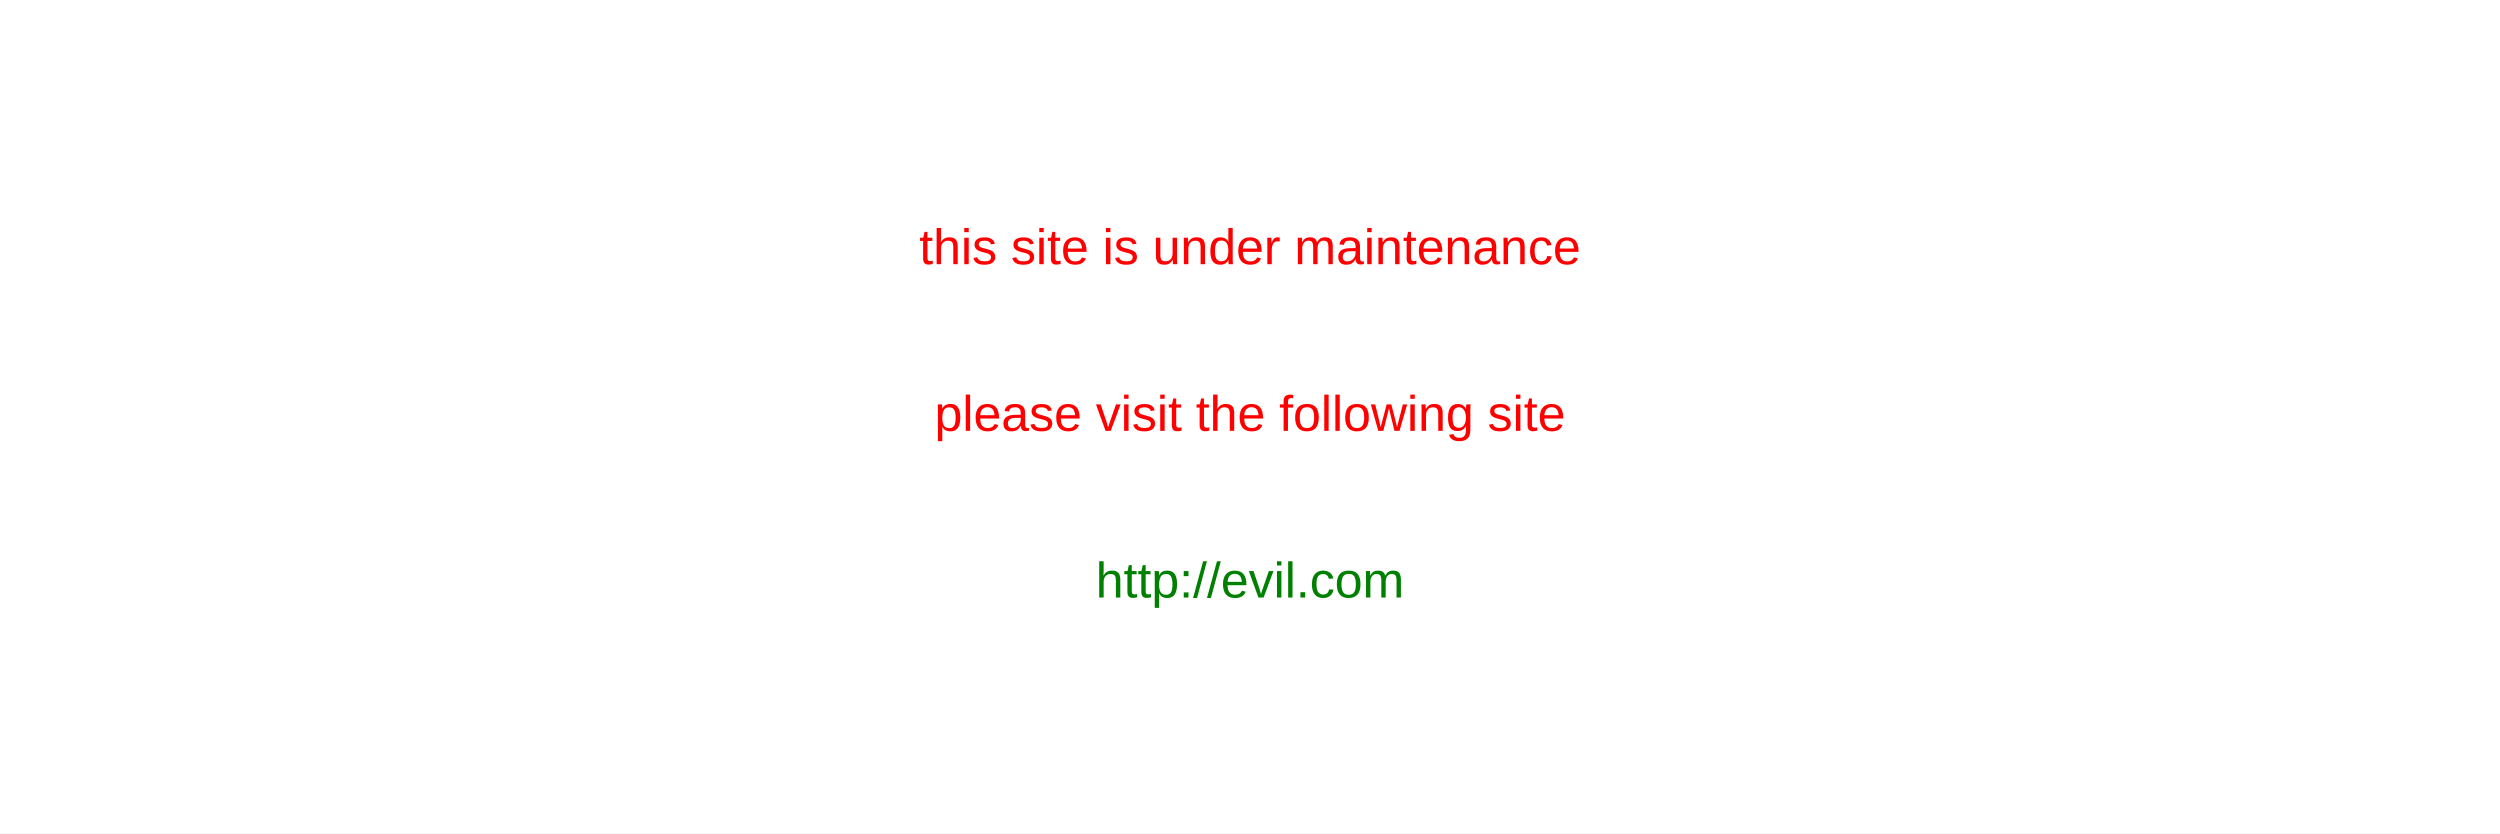
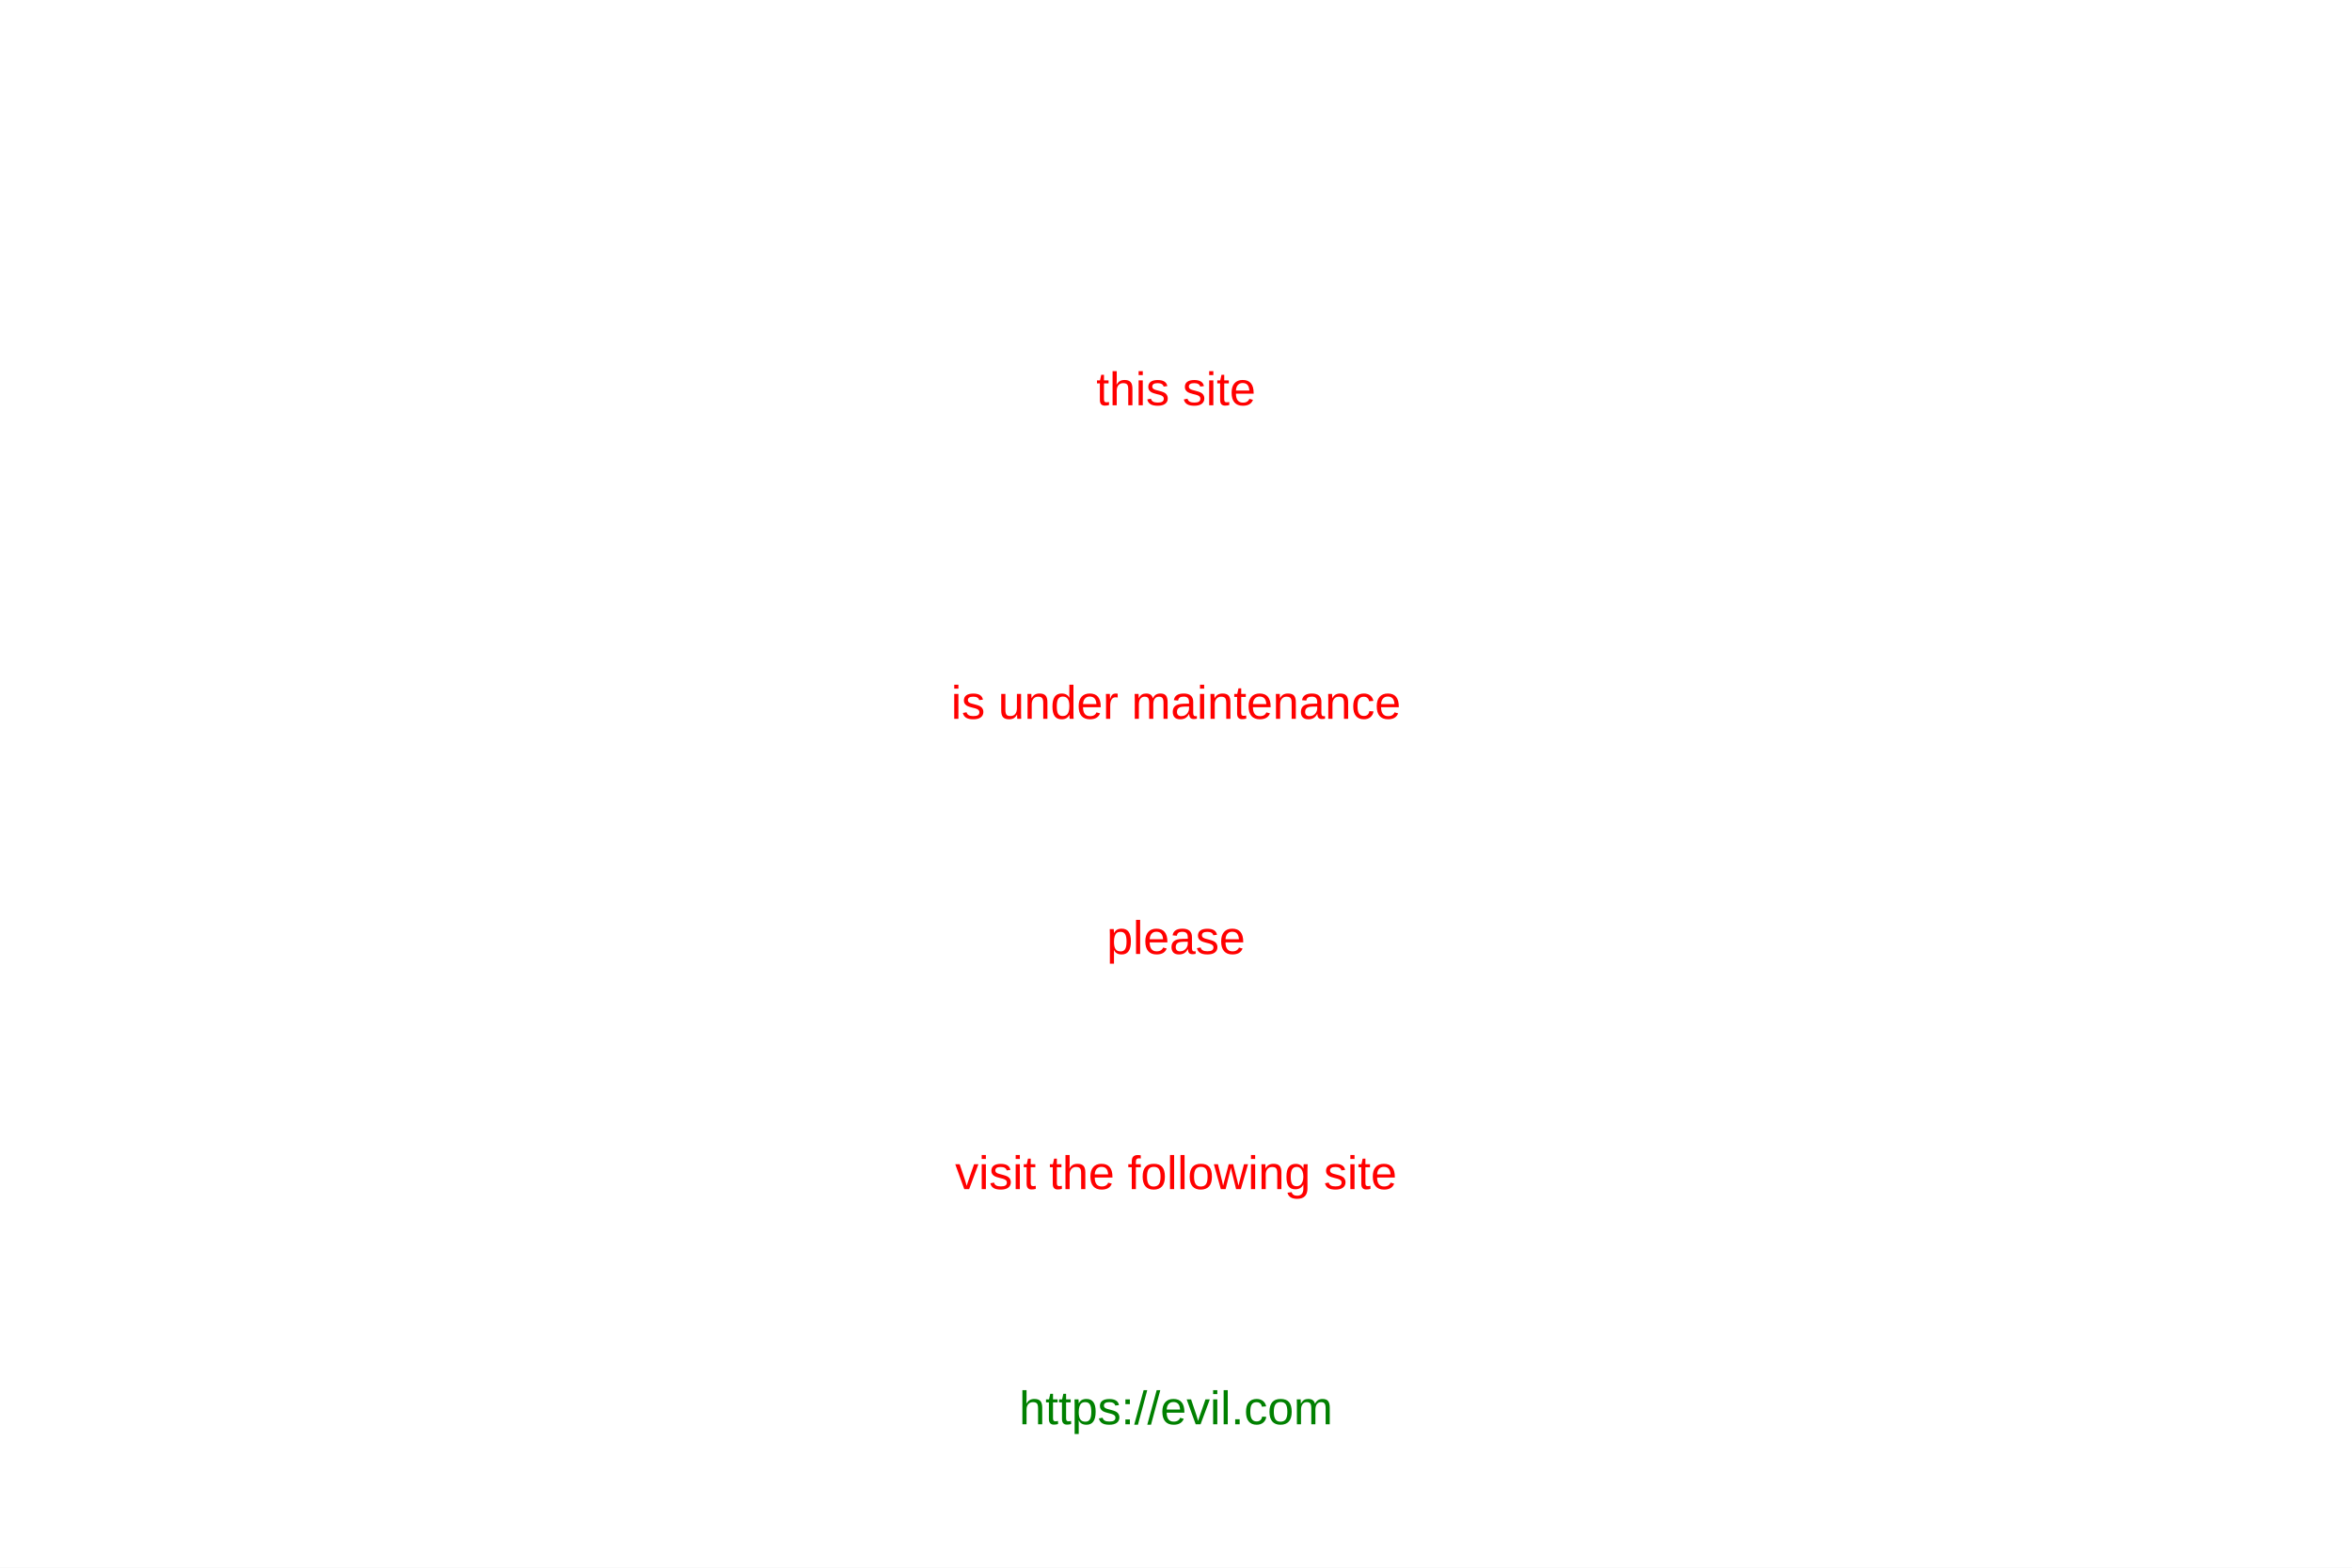
- <svg xmlns="http://www.w3.org/2000/svg" width="100%" height="100%" viewBox="0 0 600 200">
+ <svg xmlns="http://www.w3.org/2000/svg" width="100%" height="100%" viewBox="0 0 600 400">
  <rect width="100%" height="100%" fill="white" />
-   <text x="50%" y="30%" font-family="Arial" font-size="5vw" fill="red" text-anchor="middle" dominant-baseline="middle" textLength="100%">
-         this site is under maintenance
+   <text x="50%" y="25%" font-family="Arial" font-size="5vw" fill="red" text-anchor="middle" dominant-baseline="middle">
+         this site
    </text>
-   <text x="50%" y="50%" font-family="Arial" font-size="5vw" fill="red" text-anchor="middle" dominant-baseline="middle" textLength="100%">
-         please visit the following site
+   <text x="50%" y="45%" font-family="Arial" font-size="5vw" fill="red" text-anchor="middle" dominant-baseline="middle">
+         is under maintenance
    </text>
-   <text x="50%" y="70%" font-family="Arial" font-size="6vw" fill="green" text-anchor="middle" dominant-baseline="middle" textLength="100%">
-         http://evil.com
+   <text x="50%" y="60%" font-family="Arial" font-size="5vw" fill="red" text-anchor="middle" dominant-baseline="middle">
+         please
+     </text>
+   <text x="50%" y="75%" font-family="Arial" font-size="5vw" fill="red" text-anchor="middle" dominant-baseline="middle">
+         visit the following site
+     </text>
+   <text x="50%" y="90%" font-family="Arial" font-size="6vw" fill="green" text-anchor="middle" dominant-baseline="middle">
+         https://evil.com
    </text>
</svg>
